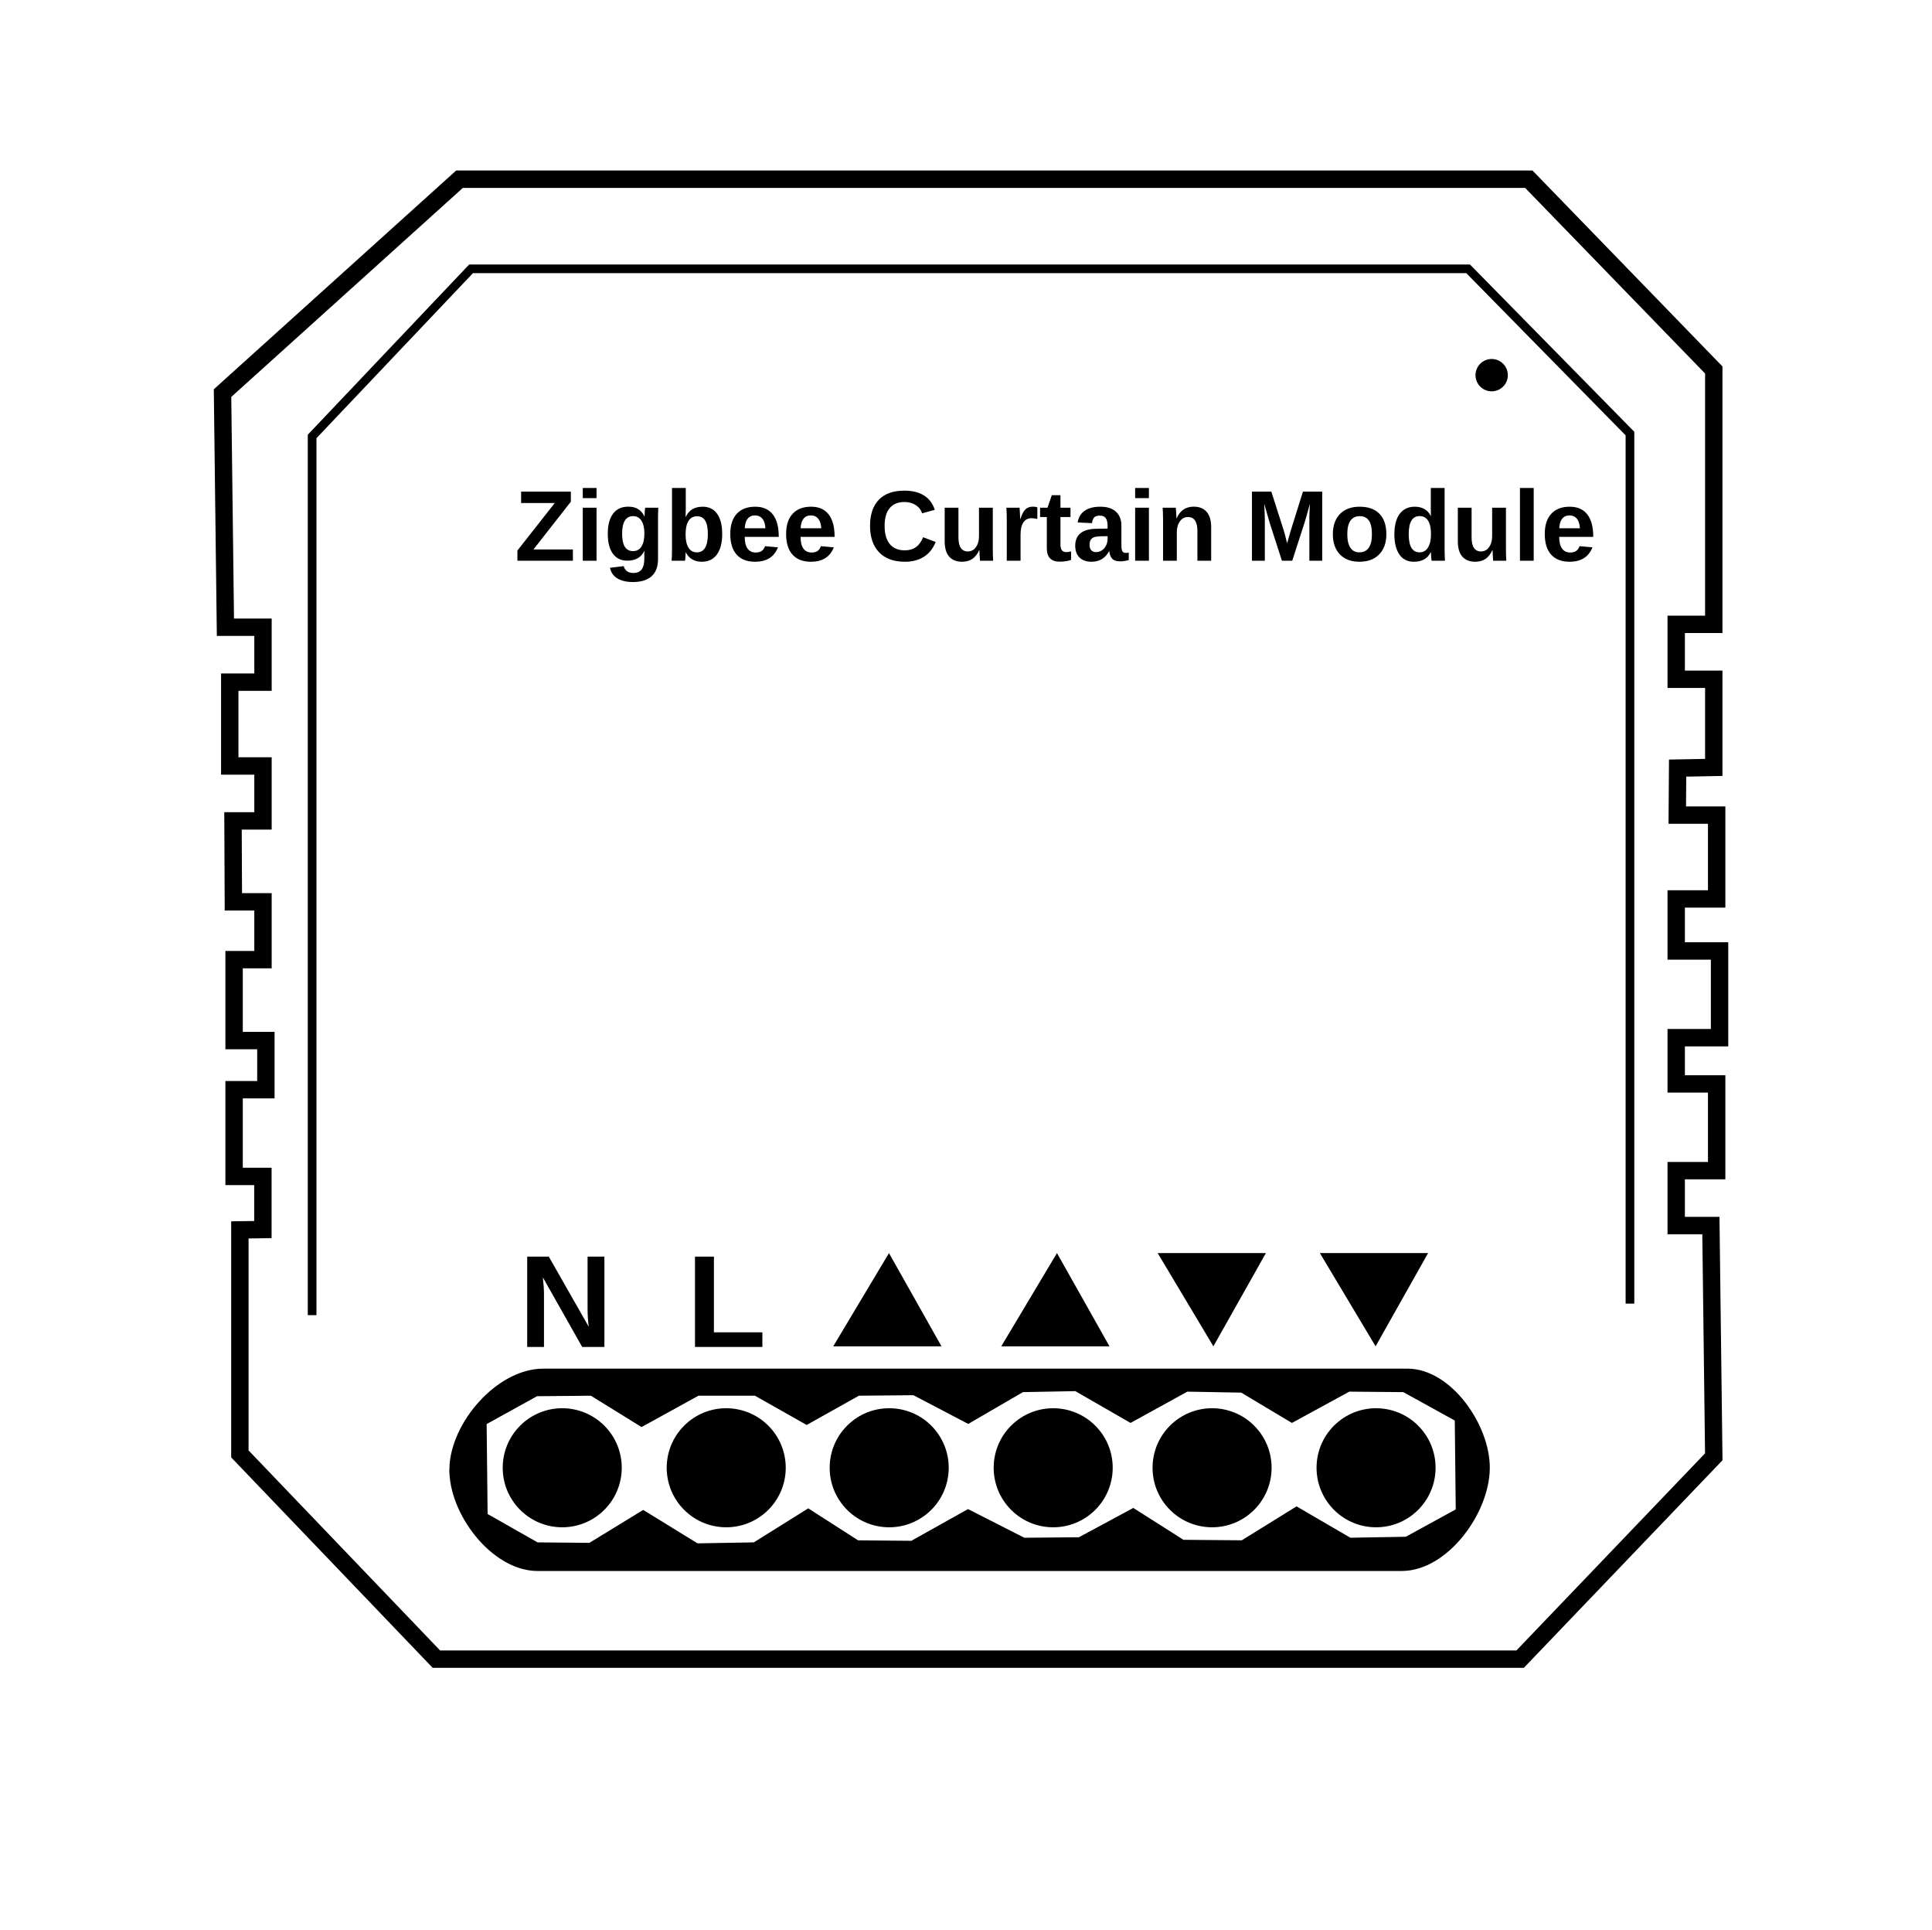
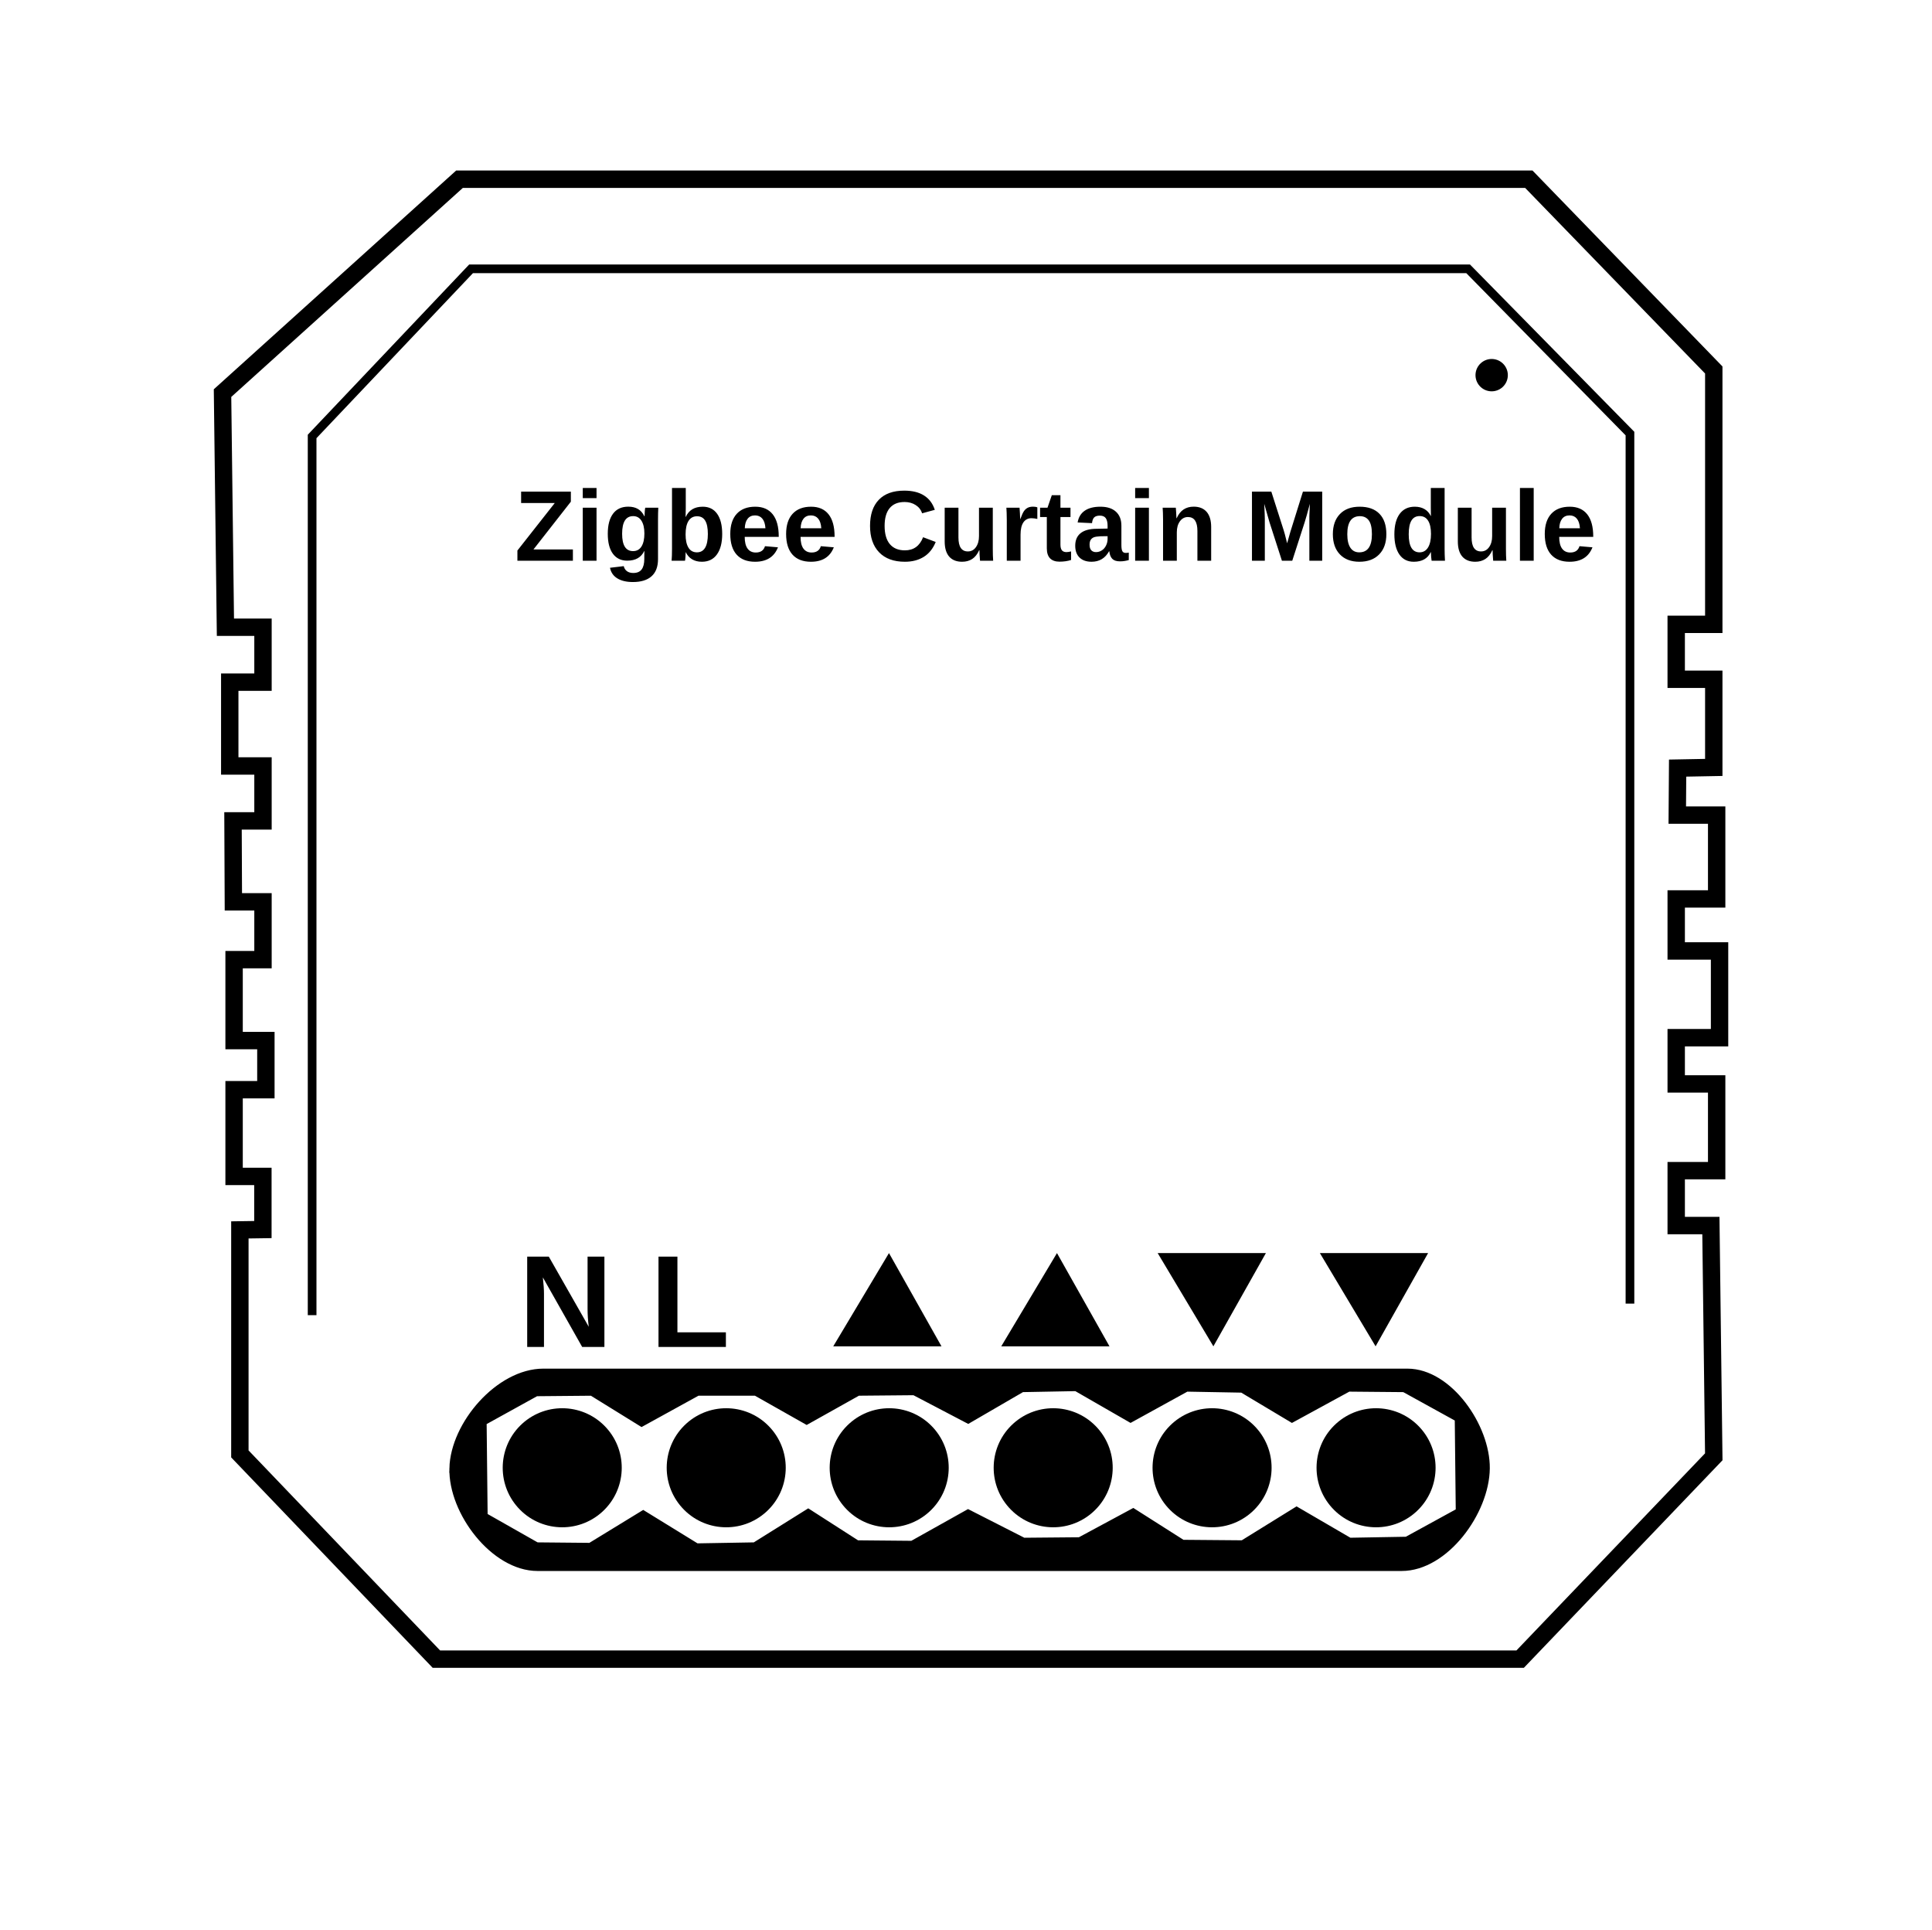
<svg xmlns="http://www.w3.org/2000/svg" xml:space="preserve" style="enable-background:new 0 0 667 666;" viewBox="0 0 667 666" y="0px" x="0px" id="Layer_1" version="1.1">
  <defs id="defs317">
    <marker style="overflow:visible" id="Arrow1Send" refX="0" refY="0" orient="auto">
      <path transform="matrix(-0.2,0,0,-0.2,-1.2,0)" style="fill:#000000;fill-opacity:1;fill-rule:evenodd;stroke:#000000;stroke-width:1pt;stroke-opacity:1" d="M 0,0 5,-5 -12.5,0 5,5 Z" id="path4714" />
    </marker>
    <clipPath id="clipPath69-0">
      <path d="m 409.441,126.252 v -43.63 h 147.796 v 43.63" id="path71-2" />
    </clipPath>
    <clipPath id="clipPath101-1">
      <path d="m 409.441,126.252 v -43.63 h 147.796 v 43.63" id="path103-6" />
    </clipPath>
    <clipPath id="clipPath69">
      <path d="m 409.441,126.252 v -43.63 h 147.796 v 43.63" id="path71" />
    </clipPath>
    <clipPath id="clipPath101">
      <path d="m 409.441,126.252 v -43.63 h 147.796 v 43.63" id="path103" />
    </clipPath>
  </defs>
-   <style id="style2" type="text/css">
- 	.st0{fill:none;stroke:#000000;stroke-width:2;stroke-linecap:round;stroke-linejoin:round;stroke-miterlimit:10;}
- </style>
+   <style id="style2" type="text/css"> .st0{fill:none;stroke:#000000;stroke-width:2;stroke-linecap:round;stroke-linejoin:round;stroke-miterlimit:10;} </style>
  <path style="fill:none;stroke:#000000;stroke-width:6;stroke-linecap:butt;stroke-linejoin:miter;stroke-opacity:1;stroke-miterlimit:4;stroke-dasharray:none" d="m 591.66,502.861 -66.849,69.842 H 150.659 L 82.812,501.863 v -77.325 l 7.946,-0.116 V 406.08 H 80.817 V 376.148 H 91.792 V 359.186 H 80.817 v -27.937 h 9.977 V 311.295 H 80.567 L 80.443,283.358 H 90.794 V 264.401 H 79.32 V 235.467 H 90.794 V 216.51 H 77.824 L 76.826,135.693 158.641,61.86 h 369.164 l 63.855,65.851 v 87.801 h -12.971 v 18.957 h 12.971 v 30.431 l -12.482,0.234 -0.118,16.228 h 13.598 v 28.934 h -13.968 v 17.959 h 14.966 v 29.932 h -14.966 v 15.964 h 13.968 v 29.932 h -13.968 v 18.957 h 11.973 z" id="path865" />
  <path style="fill:none;stroke:#000000;stroke-width:3;stroke-linecap:butt;stroke-linejoin:miter;stroke-opacity:1;stroke-miterlimit:4;stroke-dasharray:none" d="M 562.725,449.981 V 149.661 L 506.852,92.79 H 162.632 l -54.876,57.869 v 303.313" id="path869" />
  <path d="m 166.5,490.681 0.353,32.806 18.343,10.406 18.696,0.176 18.167,-11.112 18.343,11.288 20.283,-0.353 18.343,-11.465 16.756,10.759 19.225,0.176 19.225,-10.759 19.049,9.701 19.578,-0.176 18.343,-9.877 16.932,10.759 20.989,0.176 18.52,-11.465 18.167,10.583 19.931,-0.353 18.343,-10.053 -0.353,-32.453 -18.872,-10.406 -19.401,-0.176 -19.401,10.583 -17.109,-10.23 -19.401,-0.353 -19.225,10.583 -18.696,-10.759 -18.872,0.353 -18.52,10.759 -18.52,-9.701 -19.578,0.176 -17.638,9.877 -17.461,-9.877 h -20.283 l -19.225,10.583 -17.109,-10.583 -19.401,0.176 z m -9.855,16.171 c 0.361,-15.054 15.872,-32.925 30.93,-32.925 298.324,0 0,0 298.324,0 14.181,0 27.084,18.746 26.939,32.925 -0.152,14.861 -14.072,33.923 -28.934,33.923 -298.324,0 0,0 -298.324,0 -14.862,0 -29.291,-19.065 -28.934,-33.923 z" style="fill:#000000;stroke:#000000;stroke-width:3;stroke-linecap:butt;stroke-linejoin:miter;stroke-opacity:1;stroke-miterlimit:4;stroke-dasharray:none;fill-opacity:1" id="path875" />
  <path style="fill:#000000;fill-rule:evenodd;stroke-width:1.294;fill-opacity:1" id="path877" d="m 207.866,521.901 a 20.548,20.548 0 0 1 -29.013,-1.485 20.548,20.548 0 0 1 1.469,-29.014 20.548,20.548 0 0 1 29.015,1.452 20.548,20.548 0 0 1 -1.436,29.015" />
  <path d="m 264.483,521.901 a 20.548,20.548 0 0 1 -29.013,-1.485 20.548,20.548 0 0 1 1.469,-29.014 20.548,20.548 0 0 1 29.015,1.452 20.548,20.548 0 0 1 -1.436,29.015" id="path879" style="fill:#000000;fill-opacity:1;fill-rule:evenodd;stroke-width:1.294" />
  <path d="m 320.748,521.901 a 20.548,20.548 0 0 1 -29.013,-1.485 20.548,20.548 0 0 1 1.469,-29.014 20.548,20.548 0 0 1 29.015,1.452 20.548,20.548 0 0 1 -1.436,29.015" id="path881" style="fill:#000000;fill-opacity:1;fill-rule:evenodd;stroke-width:1.294" />
  <path style="fill:#000000;fill-opacity:1;fill-rule:evenodd;stroke-width:1.294" id="path883" d="m 377.365,521.901 a 20.548,20.548 0 0 1 -29.013,-1.485 20.548,20.548 0 0 1 1.469,-29.014 20.548,20.548 0 0 1 29.015,1.452 20.548,20.548 0 0 1 -1.436,29.015" />
  <path style="fill:#000000;fill-opacity:1;fill-rule:evenodd;stroke-width:1.294" id="path885" d="m 432.218,521.901 a 20.548,20.548 0 0 1 -29.013,-1.485 20.548,20.548 0 0 1 1.469,-29.014 20.548,20.548 0 0 1 29.015,1.452 20.548,20.548 0 0 1 -1.436,29.015" />
  <path d="m 488.835,521.901 a 20.548,20.548 0 0 1 -29.013,-1.485 20.548,20.548 0 0 1 1.469,-29.014 20.548,20.548 0 0 1 29.015,1.452 20.548,20.548 0 0 1 -1.436,29.015" id="path887" style="fill:#000000;fill-opacity:1;fill-rule:evenodd;stroke-width:1.294" />
  <path style="fill:#000000;fill-opacity:1;fill-rule:evenodd;stroke-width:0.352" id="path891" d="m 518.72,133.642 a 5.582,5.582 0 0 1 -7.881,-0.404 5.582,5.582 0 0 1 0.399,-7.882 5.582,5.582 0 0 1 7.882,0.395 5.582,5.582 0 0 1 -0.39,7.882" />
  <text xml:space="preserve" style="font-style:normal;font-variant:normal;font-weight:bold;font-stretch:condensed;font-size:34.667px;line-height:1.25;font-family:Arial;-inkscape-font-specification:'Arial, Bold Condensed';font-variant-ligatures:normal;font-variant-caps:normal;font-variant-numeric:normal;font-variant-east-asian:normal;letter-spacing:0px;word-spacing:0px;fill:#000000;fill-opacity:1;stroke:none" x="177.598" y="193.561" id="text895">
    <tspan id="tspan893" x="177.598" y="193.561">Zigbee Curtain Module</tspan>
  </text>
  <text xml:space="preserve" style="font-style:normal;font-variant:normal;font-weight:bold;font-stretch:normal;font-size:45.333px;line-height:1.25;font-family:Arial;-inkscape-font-specification:'Arial, Bold';font-variant-ligatures:normal;font-variant-caps:normal;font-variant-numeric:normal;font-variant-east-asian:normal;letter-spacing:0px;word-spacing:0px;fill:#000000;fill-opacity:1;stroke:none" x="178.977" y="464.947" id="text903">
-     <tspan id="tspan901" x="178.977" y="464.947">N  L </tspan>
+     <tspan id="tspan901" x="178.977" y="464.947">N L </tspan>
  </text>
  <path id="path880" d="m 306.896,433.535 -18.343,30.69 h 35.628 z" style="fill:#000000;stroke:#000000;stroke-width:1px;stroke-linecap:butt;stroke-linejoin:miter;stroke-opacity:1;fill-opacity:1" />
  <path style="fill:#000000;fill-opacity:1;stroke:#000000;stroke-width:1px;stroke-linecap:butt;stroke-linejoin:miter;stroke-opacity:1" d="m 474.896,463.728 -18.343,-30.69 h 35.628 z" id="path882" />
  <path id="path884" d="m 418.896,463.728 -18.343,-30.69 h 35.628 z" style="fill:#000000;fill-opacity:1;stroke:#000000;stroke-width:1px;stroke-linecap:butt;stroke-linejoin:miter;stroke-opacity:1" />
  <path style="fill:#000000;fill-opacity:1;stroke:#000000;stroke-width:1px;stroke-linecap:butt;stroke-linejoin:miter;stroke-opacity:1" d="m 364.896,433.535 -18.343,30.69 h 35.628 z" id="path886" />
</svg>
